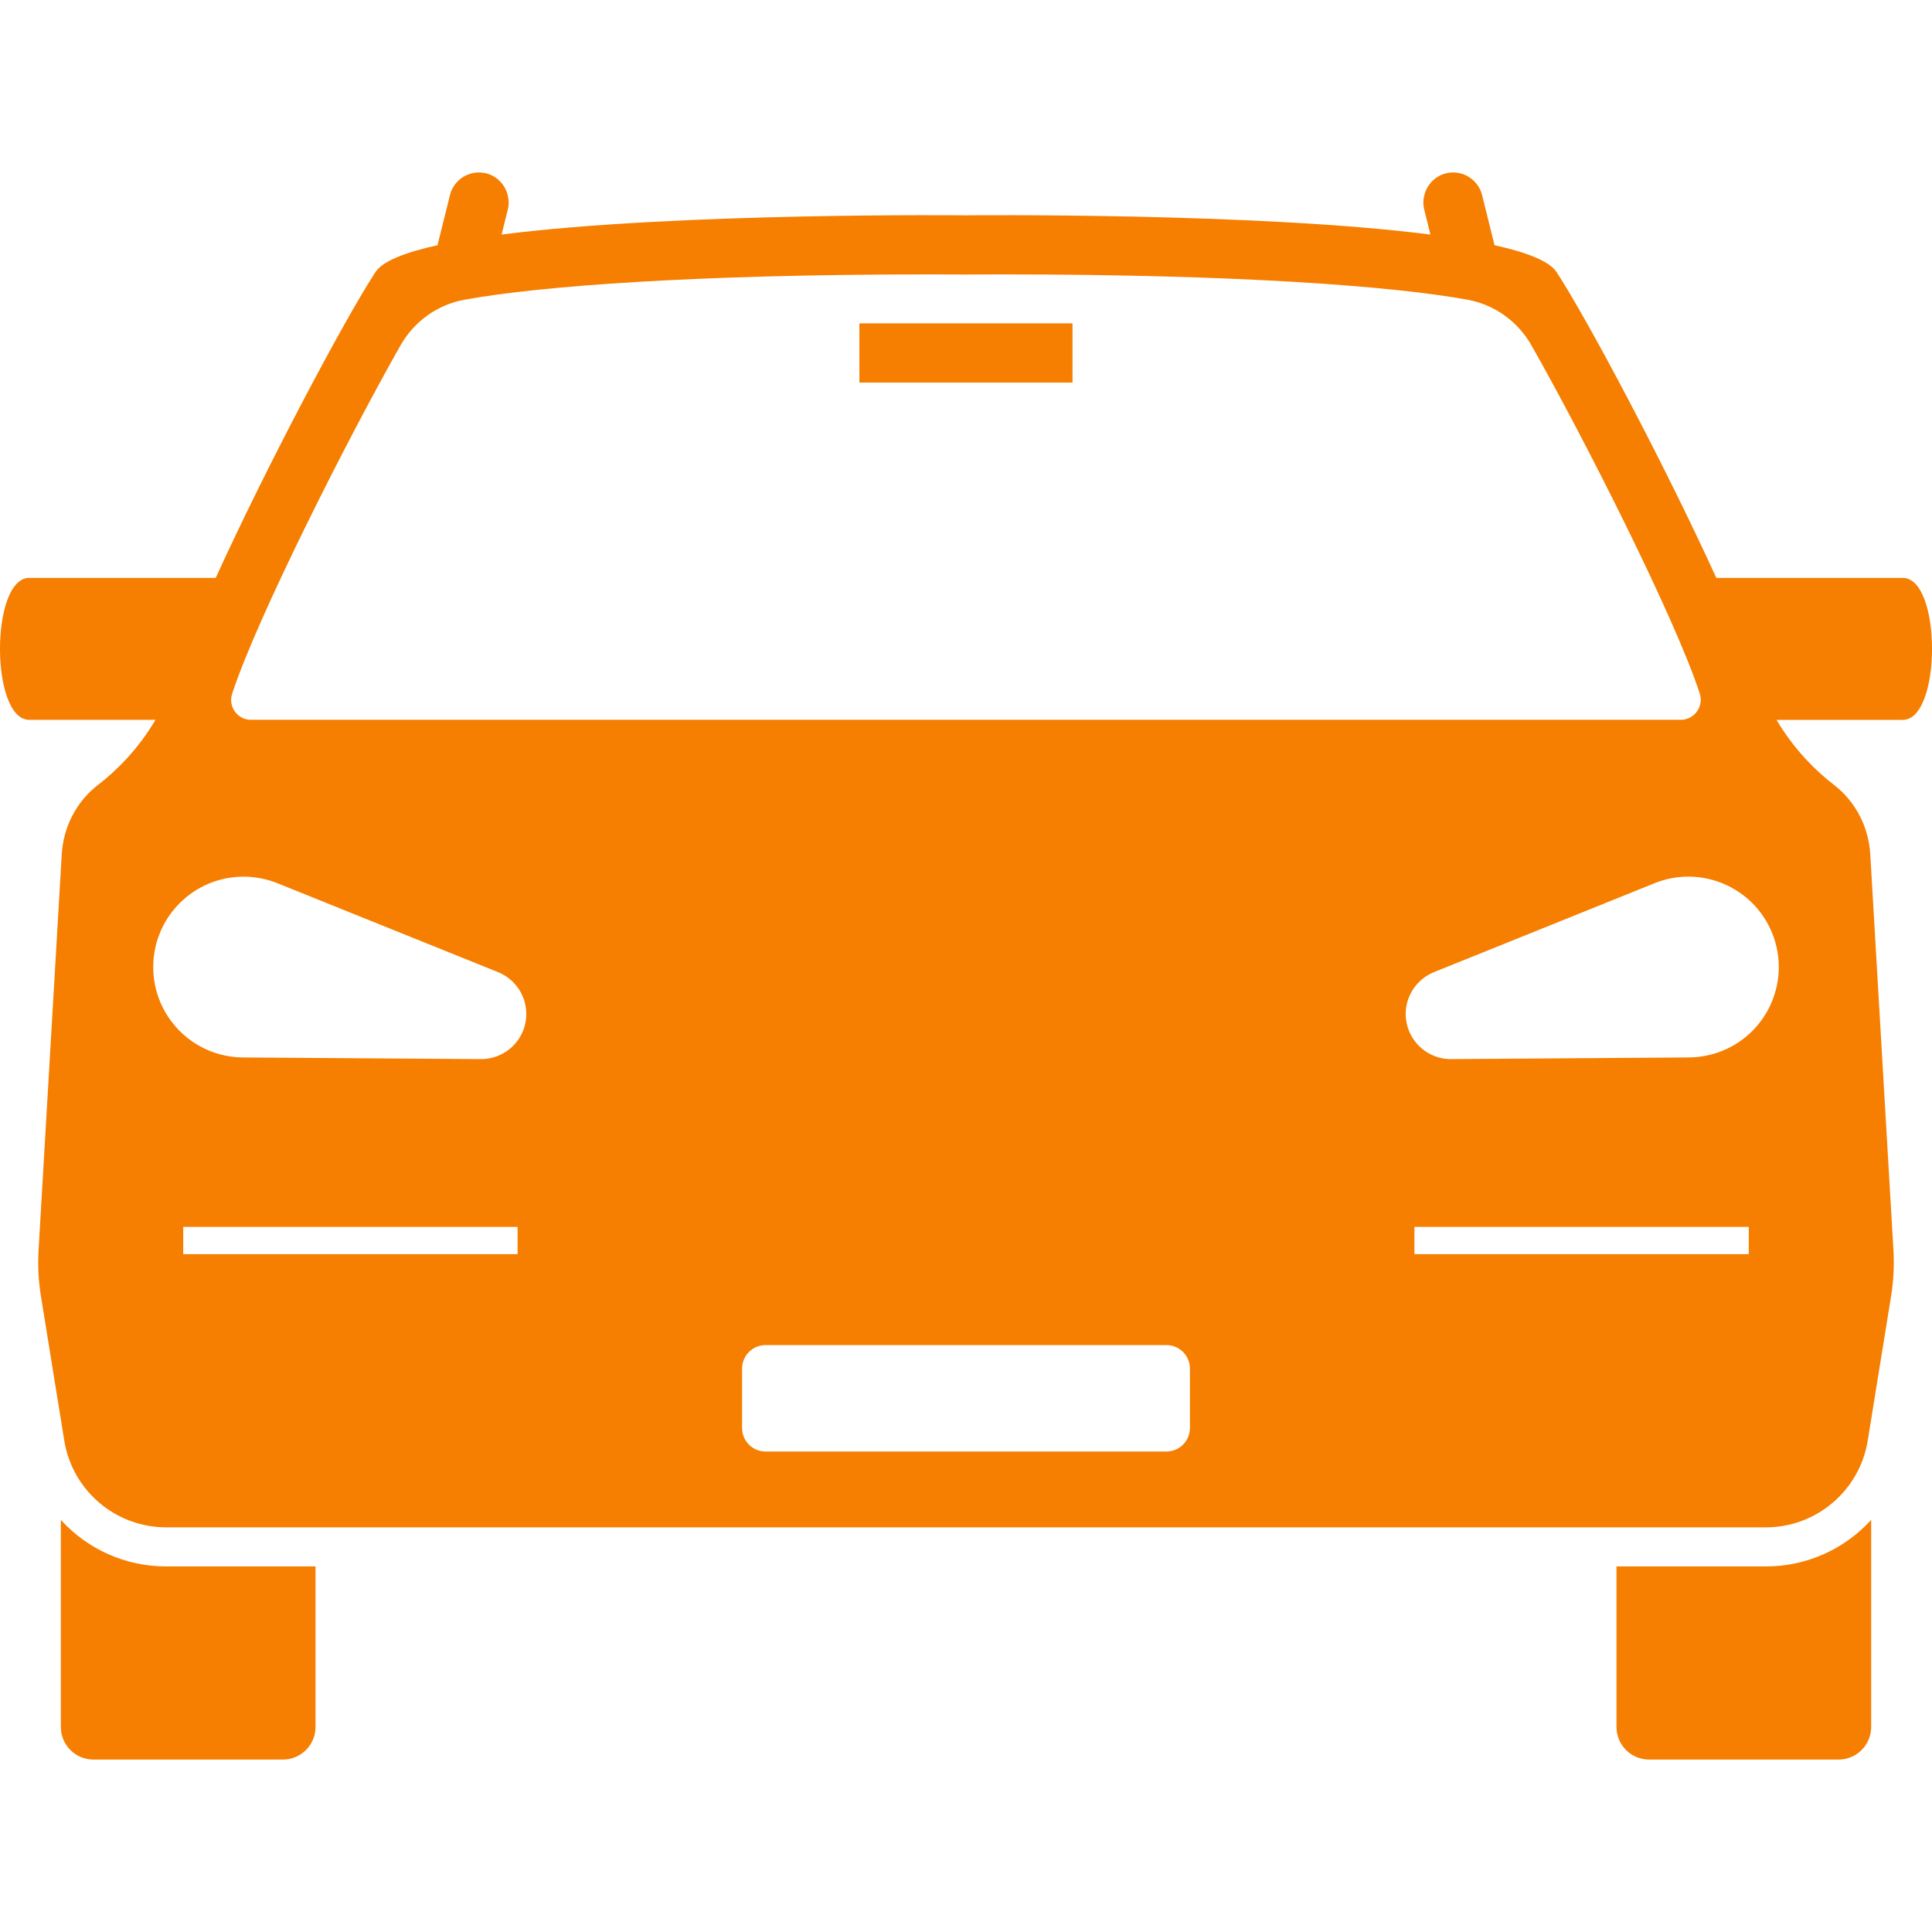
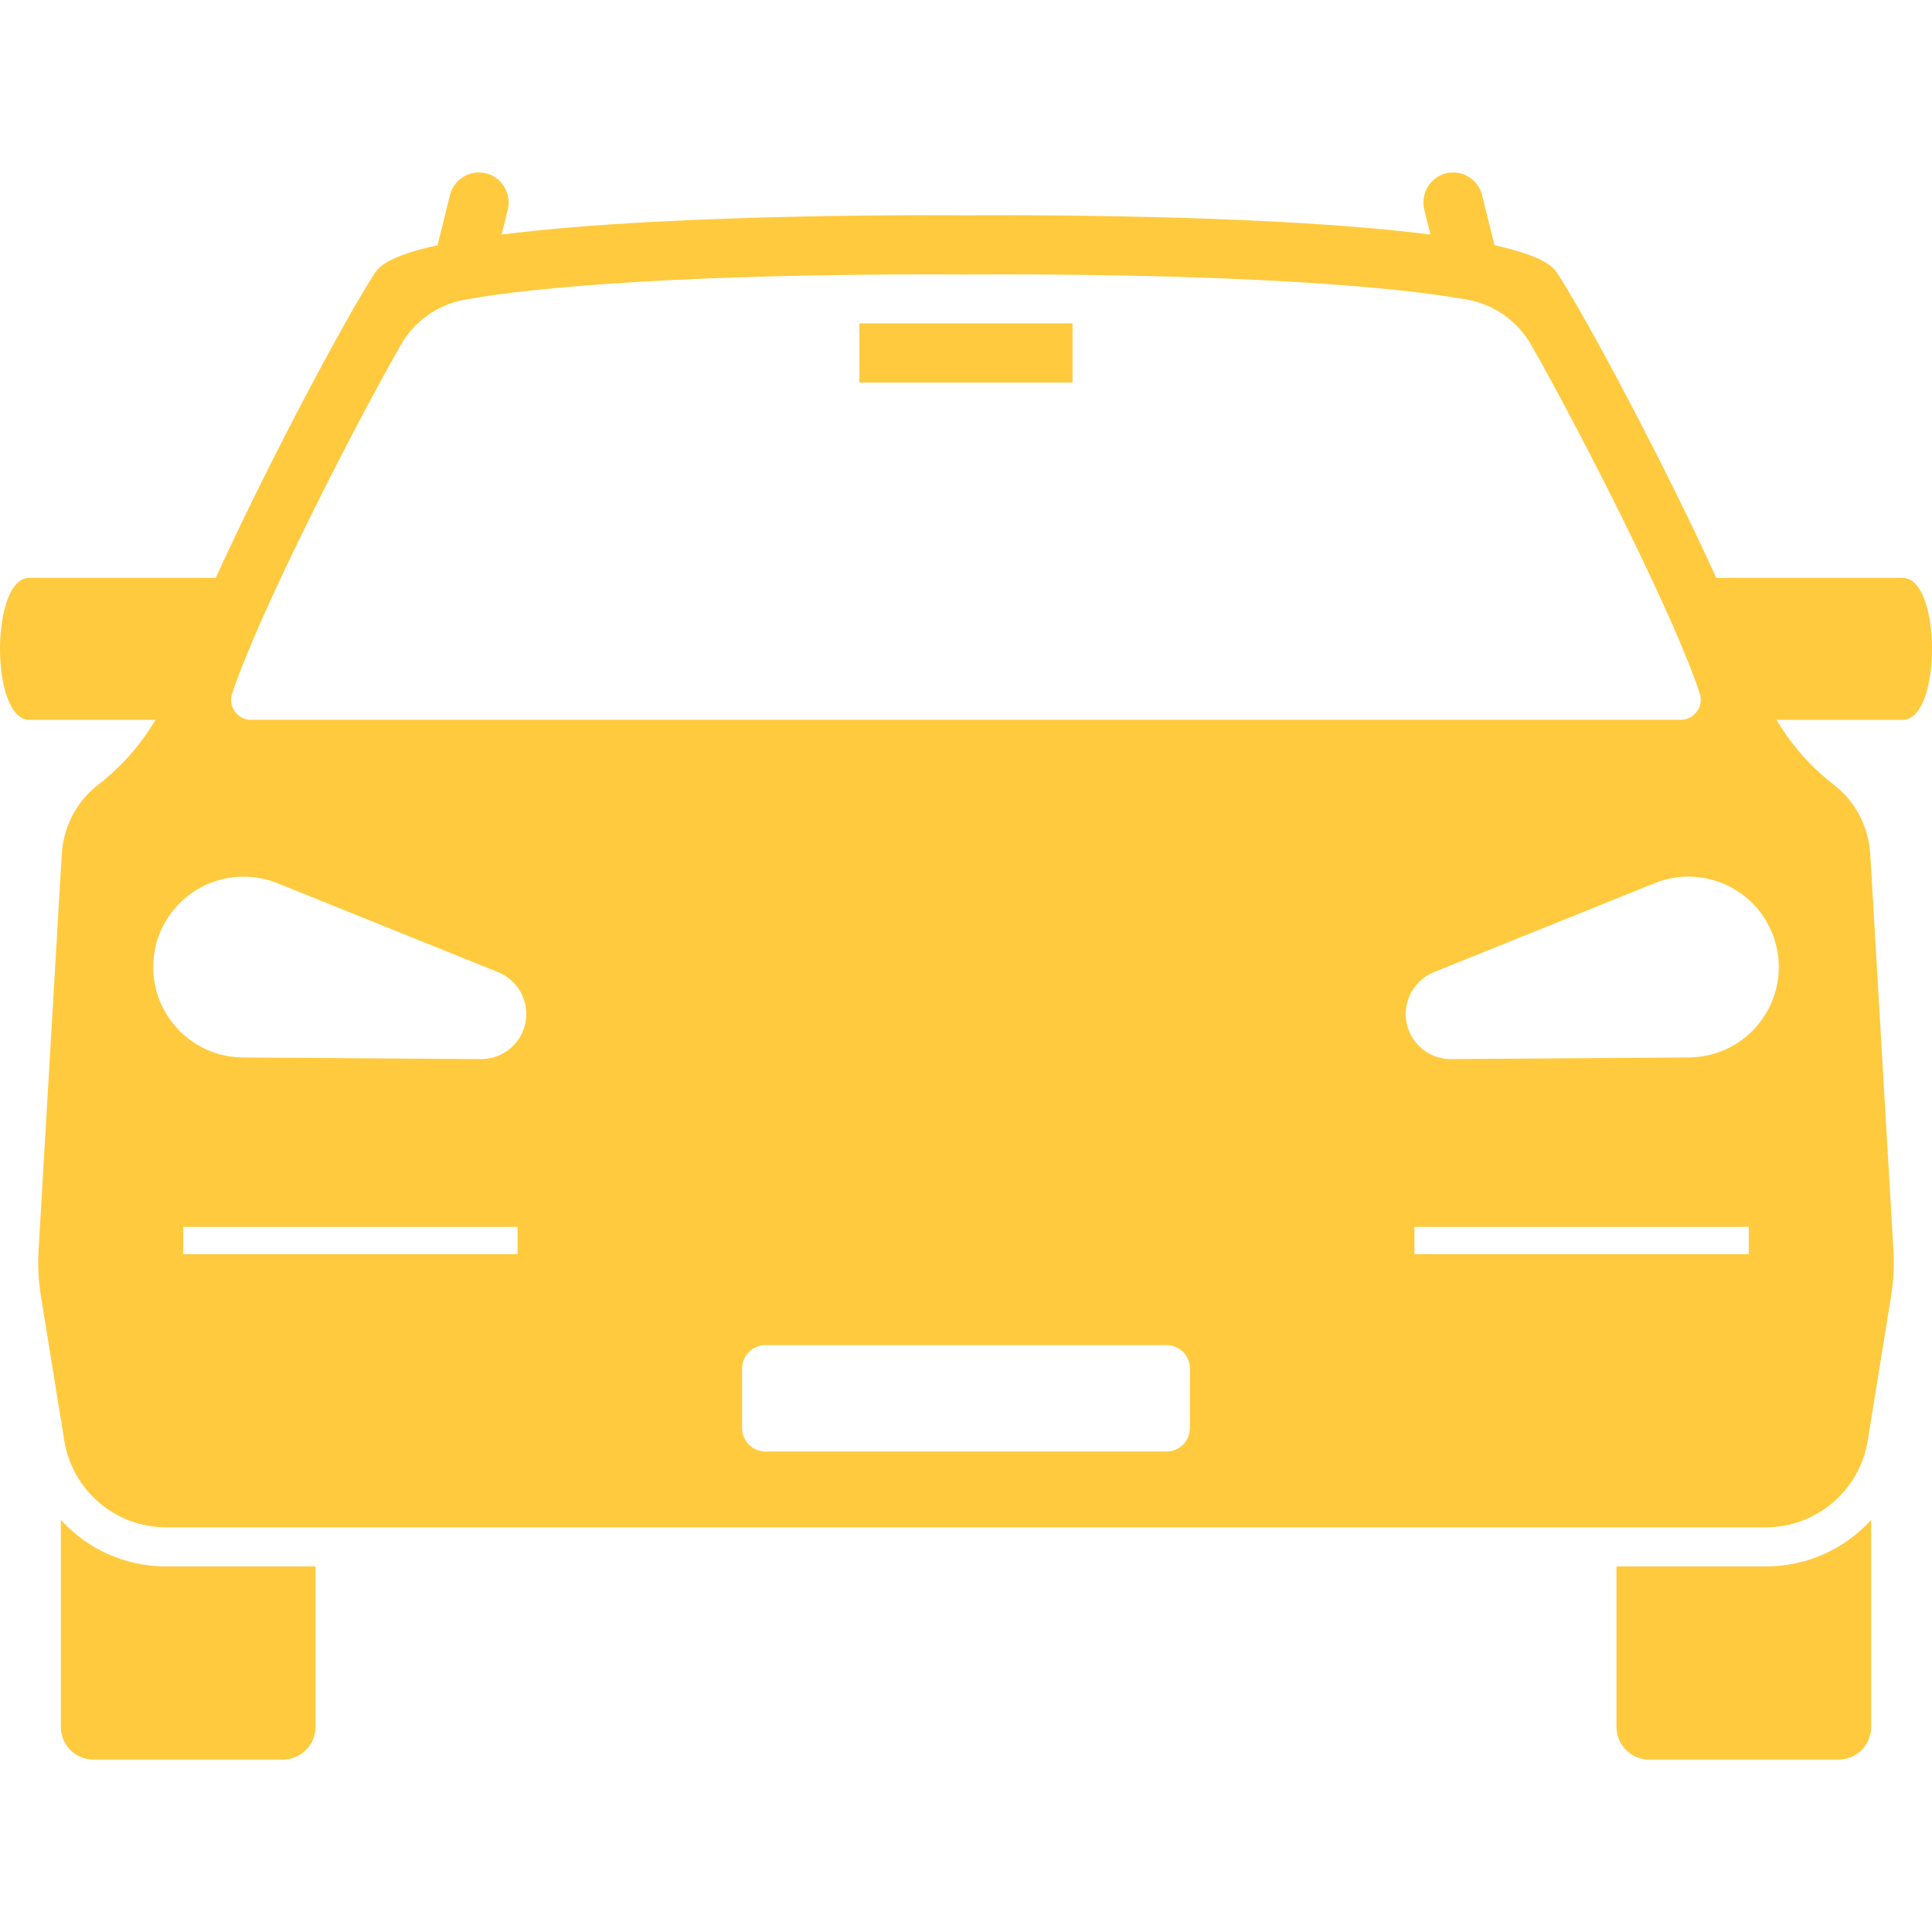
<svg xmlns="http://www.w3.org/2000/svg" width="60px" height="60px" version="1.1" id="Layer_1" x="0px" y="0px" viewBox="0 0 163.167 134.04" enable-background="new 0 0 163.167 134.04" xml:space="preserve">
  <g>
-     <path fill="#f67e00" d="M149.128,117.73h-12.608v13.558c0,1.52,1.232,2.752,2.752,2.752h16.005c1.52,0,2.752-1.232,2.752-2.752   v-17.493C155.82,116.229,152.643,117.73,149.128,117.73z" />
-     <path fill="#f67e00" d="M5.138,113.795v17.493c0,1.52,1.232,2.752,2.752,2.752h16.005c1.52,0,2.752-1.232,2.752-2.752v-13.558   H14.039C10.524,117.73,7.347,116.23,5.138,113.795z" />
-     <path fill="#f67e00" d="M8.282,51.722c-1.83,1.408-2.932,3.559-3.067,5.865L3.257,91.02c-0.076,1.291-0.01,2.586,0.197,3.862   l1.973,12.214c0.683,4.226,4.331,7.333,8.613,7.333h67.544h67.544c4.281,0,7.93-3.107,8.613-7.333l1.973-12.214   c0.206-1.276,0.272-2.572,0.197-3.862l-1.958-33.433c-0.135-2.305-1.237-4.457-3.067-5.865   c-1.509-1.161-3.351-2.957-4.85-5.489h3.97h6.69c3.298,0,3.298-11.991,0-11.991h-12.124h-3.622   c-4.299-9.444-10.91-21.895-13.493-25.83c-0.603-0.919-2.507-1.663-5.237-2.265l-0.876-3.529l-0.175-0.706   c-0.334-1.344-1.707-2.171-3.051-1.837c-0.907,0.225-1.568,0.927-1.806,1.771c-0.115,0.406-0.14,0.843-0.031,1.28   l0.527,2.121c-14.726-1.884-39.221-1.623-39.221-1.623S57.088,3.362,42.362,5.246l0.527-2.121   c0.109-0.437,0.084-0.874-0.031-1.28c-0.238-0.843-0.899-1.545-1.806-1.771c-1.344-0.334-2.717,0.493-3.051,1.837   l-0.175,0.706l-0.876,3.529c-2.73,0.602-4.634,1.346-5.237,2.265c-2.583,3.936-9.194,16.387-13.493,25.83H14.597   H2.473c-3.298,0-3.298,11.991,0,11.991h6.689h3.97C11.633,48.765,9.791,50.562,8.282,51.722z M43.712,91.354   H15.473v-2.3h28.239V91.354z M44.173,72.498c-0.601,1.49-2.046,2.392-3.561,2.386l-20.09-0.14   c-4.216-0.029-7.611-3.471-7.581-7.688c0.029-4.216,3.471-7.611,7.688-7.581c0.981,0.007,1.942,0.21,2.801,0.553   l18.634,7.511C44.015,68.326,44.96,70.546,44.173,72.498z M100.494,106.043c0,1.094-0.887,1.982-1.982,1.982   H64.655c-1.094,0-1.982-0.887-1.982-1.982v-5.024c0-1.094,0.887-1.982,1.982-1.982h33.858   c1.094,0,1.982,0.887,1.982,1.982V106.043z M147.694,91.354H119.455v-2.3h28.238V91.354z M145.446,74.19   c-0.91,0.367-1.876,0.544-2.801,0.553l-20.09,0.14c-2.104,0.015-3.822-1.679-3.837-3.784   c-0.011-1.607,0.983-2.99,2.386-3.561l18.634-7.511c3.911-1.576,8.359,0.316,9.935,4.227   C151.249,68.166,149.357,72.614,145.446,74.19z M33.831,14.597c1.146-2.015,3.113-3.433,5.394-3.848   c6.376-1.162,19.556-2.139,39.243-2.139c1.913,0,3.048,0.012,3.063,0.012h0.105c0.016,0,1.148-0.012,3.063-0.012   c19.686,0,32.866,0.977,39.242,2.139c2.281,0.416,4.248,1.833,5.394,3.848   c4.372,7.69,12.117,22.975,14.21,29.385l0.008,0.024c0.359,1.096-0.458,2.222-1.611,2.222H21.194   c-1.138,0-1.944-1.112-1.59-2.193l0.017-0.052C21.715,37.57,29.459,22.287,33.831,14.597z" />
-     <rect fill="#f67e00" x="72.579" y="12.746" width="18" height="5" />
+     <path fill="#ffca3e" d="M149.128,117.73h-12.608v13.558c0,1.52,1.232,2.752,2.752,2.752h16.005c1.52,0,2.752-1.232,2.752-2.752   v-17.493C155.82,116.229,152.643,117.73,149.128,117.73z" />
+     <path fill="#ffca3e" d="M5.138,113.795v17.493c0,1.52,1.232,2.752,2.752,2.752h16.005c1.52,0,2.752-1.232,2.752-2.752v-13.558   H14.039C10.524,117.73,7.347,116.23,5.138,113.795z" />
+     <path fill="#ffca3e" d="M8.282,51.722c-1.83,1.408-2.932,3.559-3.067,5.865L3.257,91.02c-0.076,1.291-0.01,2.586,0.197,3.862   l1.973,12.214c0.683,4.226,4.331,7.333,8.613,7.333h67.544h67.544c4.281,0,7.93-3.107,8.613-7.333l1.973-12.214   c0.206-1.276,0.272-2.572,0.197-3.862l-1.958-33.433c-0.135-2.305-1.237-4.457-3.067-5.865   c-1.509-1.161-3.351-2.957-4.85-5.489h3.97h6.69c3.298,0,3.298-11.991,0-11.991h-12.124h-3.622   c-4.299-9.444-10.91-21.895-13.493-25.83c-0.603-0.919-2.507-1.663-5.237-2.265l-0.876-3.529l-0.175-0.706   c-0.334-1.344-1.707-2.171-3.051-1.837c-0.907,0.225-1.568,0.927-1.806,1.771c-0.115,0.406-0.14,0.843-0.031,1.28   l0.527,2.121c-14.726-1.884-39.221-1.623-39.221-1.623S57.088,3.362,42.362,5.246l0.527-2.121   c0.109-0.437,0.084-0.874-0.031-1.28c-0.238-0.843-0.899-1.545-1.806-1.771c-1.344-0.334-2.717,0.493-3.051,1.837   l-0.175,0.706l-0.876,3.529c-2.73,0.602-4.634,1.346-5.237,2.265c-2.583,3.936-9.194,16.387-13.493,25.83H14.597   H2.473c-3.298,0-3.298,11.991,0,11.991h6.689h3.97C11.633,48.765,9.791,50.562,8.282,51.722z M43.712,91.354   H15.473v-2.3h28.239V91.354z M44.173,72.498c-0.601,1.49-2.046,2.392-3.561,2.386l-20.09-0.14   c-4.216-0.029-7.611-3.471-7.581-7.688c0.029-4.216,3.471-7.611,7.688-7.581c0.981,0.007,1.942,0.21,2.801,0.553   l18.634,7.511C44.015,68.326,44.96,70.546,44.173,72.498z M100.494,106.043c0,1.094-0.887,1.982-1.982,1.982   H64.655c-1.094,0-1.982-0.887-1.982-1.982v-5.024c0-1.094,0.887-1.982,1.982-1.982h33.858   c1.094,0,1.982,0.887,1.982,1.982V106.043z M147.694,91.354H119.455v-2.3h28.238V91.354z M145.446,74.19   c-0.91,0.367-1.876,0.544-2.801,0.553l-20.09,0.14c-2.104,0.015-3.822-1.679-3.837-3.784   c-0.011-1.607,0.983-2.99,2.386-3.561l18.634-7.511c3.911-1.576,8.359,0.316,9.935,4.227   C151.249,68.166,149.357,72.614,145.446,74.19z M33.831,14.597c1.146-2.015,3.113-3.433,5.394-3.848   c6.376-1.162,19.556-2.139,39.243-2.139c1.913,0,3.048,0.012,3.063,0.012h0.105c0.016,0,1.148-0.012,3.063-0.012   c19.686,0,32.866,0.977,39.242,2.139c2.281,0.416,4.248,1.833,5.394,3.848   c4.372,7.69,12.117,22.975,14.21,29.385l0.008,0.024c0.359,1.096-0.458,2.222-1.611,2.222H21.194   c-1.138,0-1.944-1.112-1.59-2.193l0.017-0.052C21.715,37.57,29.459,22.287,33.831,14.597z" />
+     <rect fill="#ffca3e" x="72.579" y="12.746" width="18" height="5" />
  </g>
</svg>
